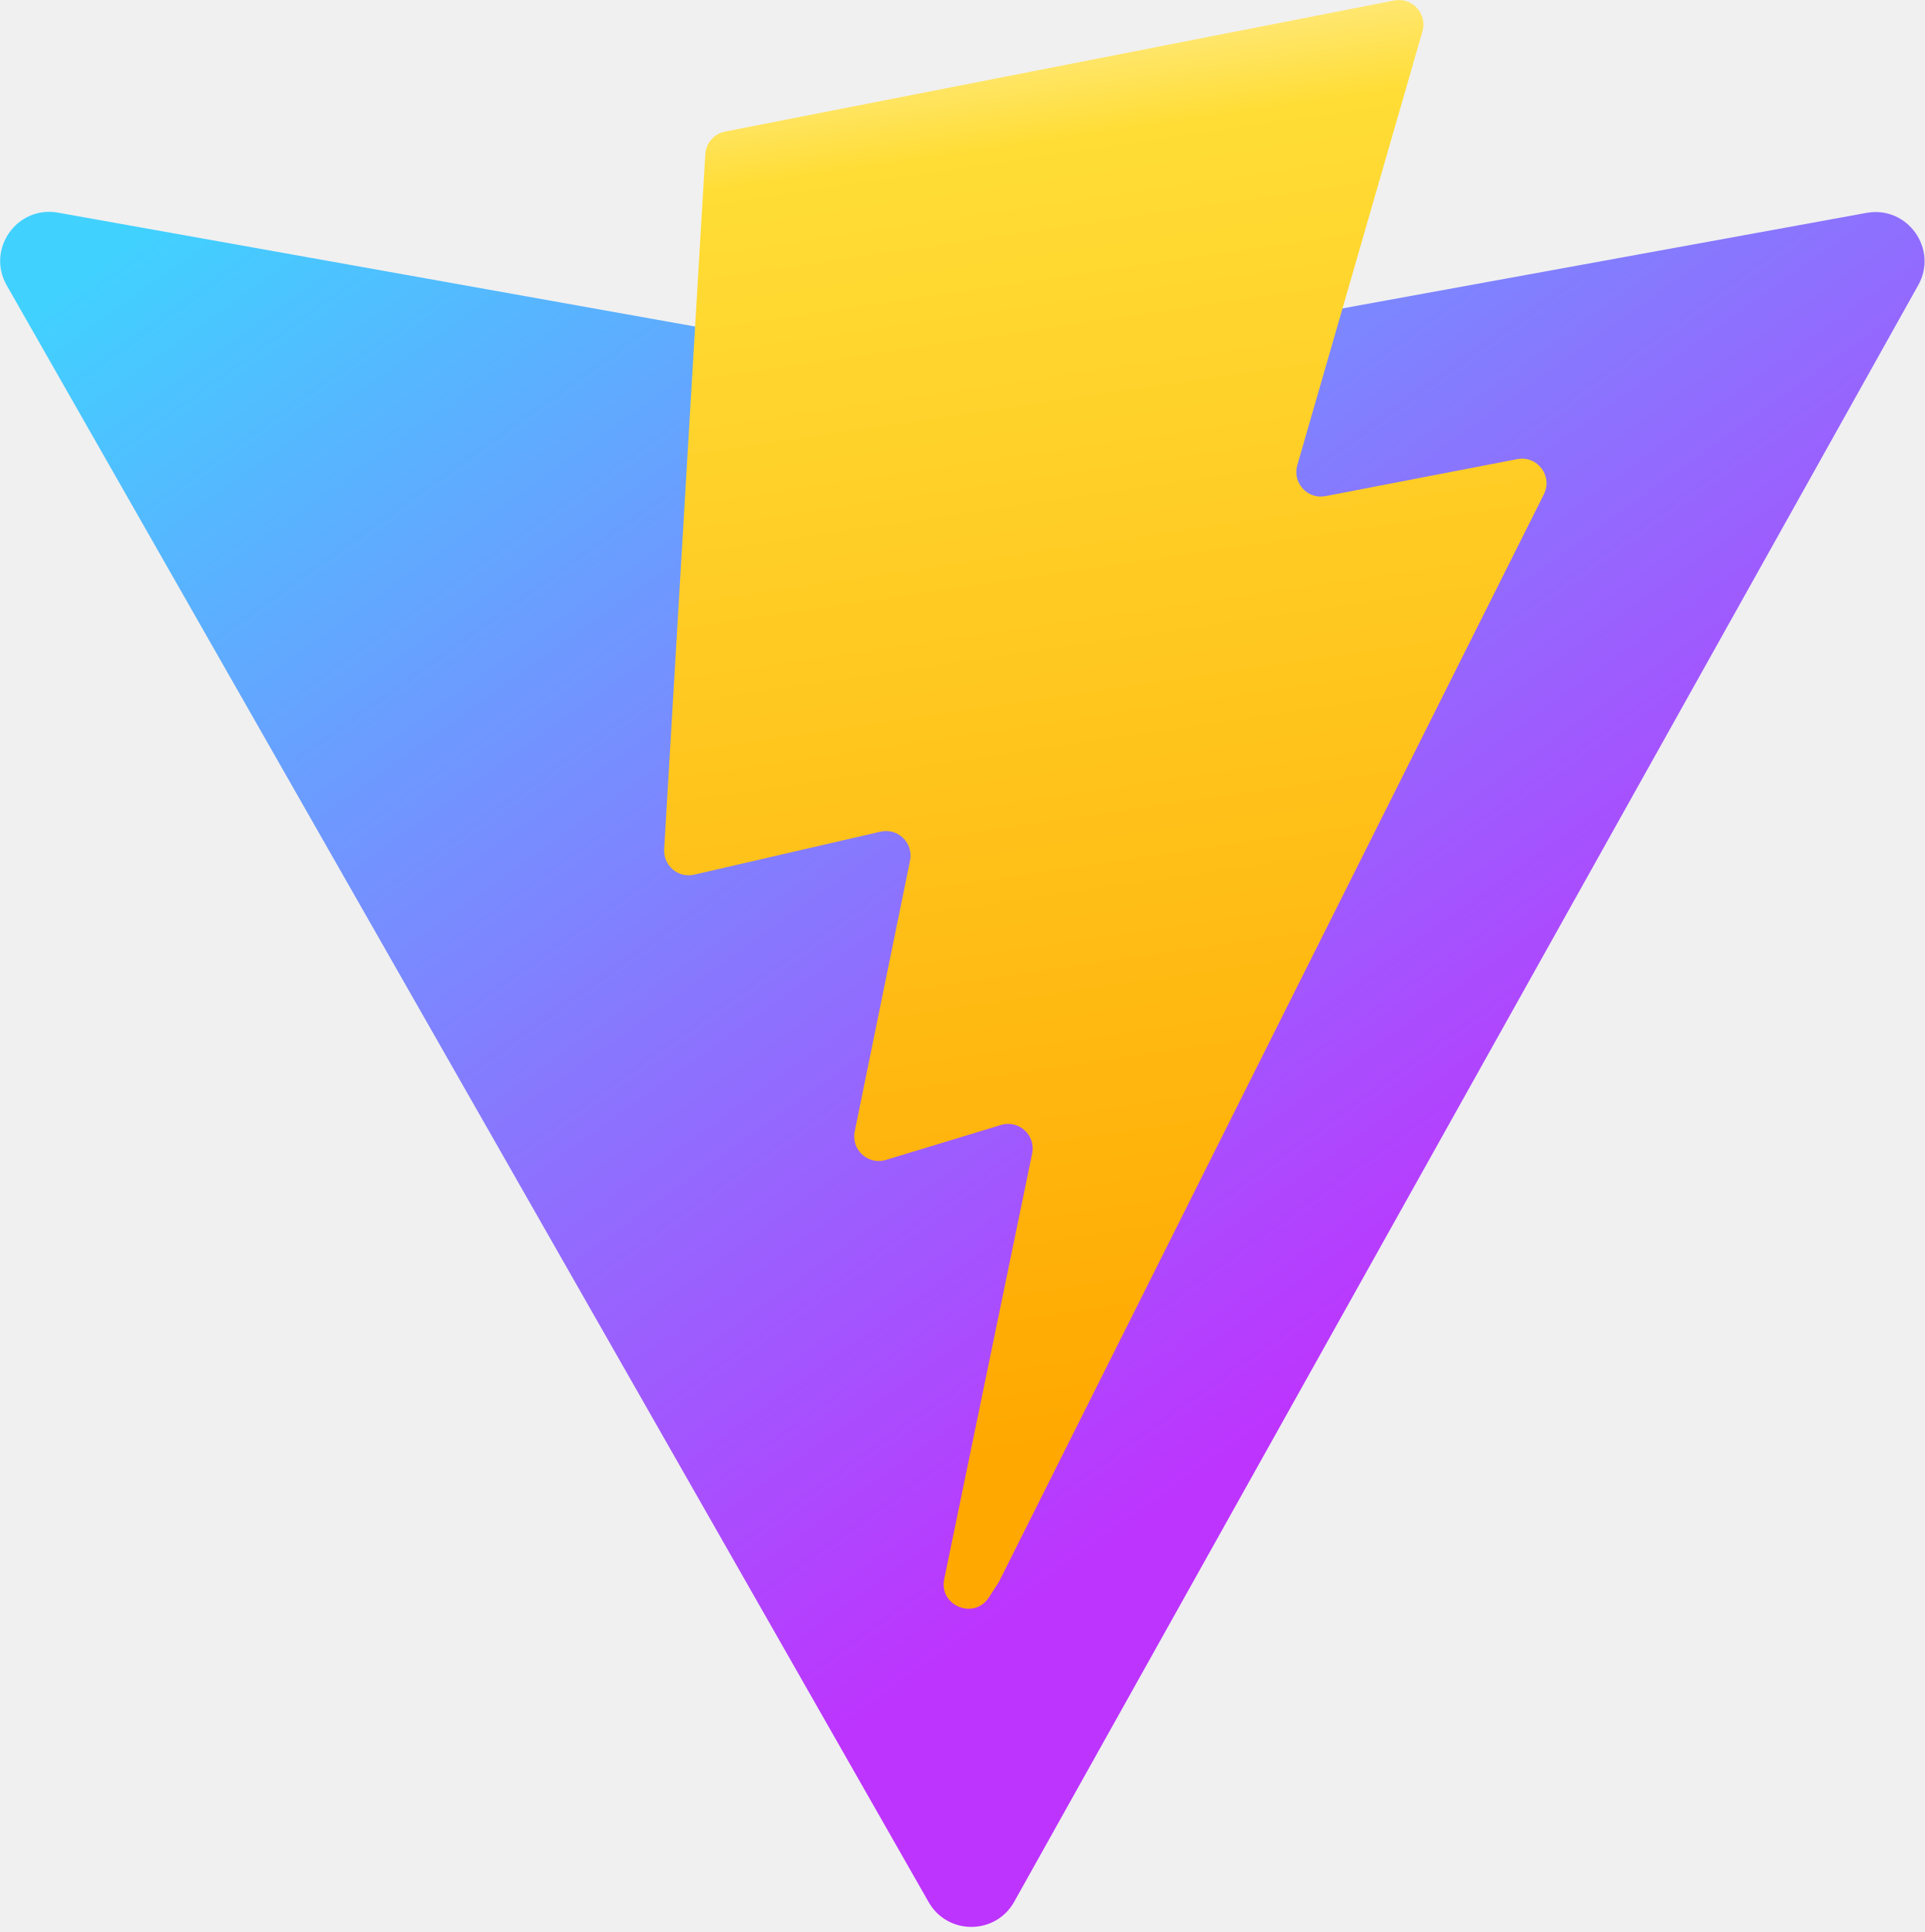
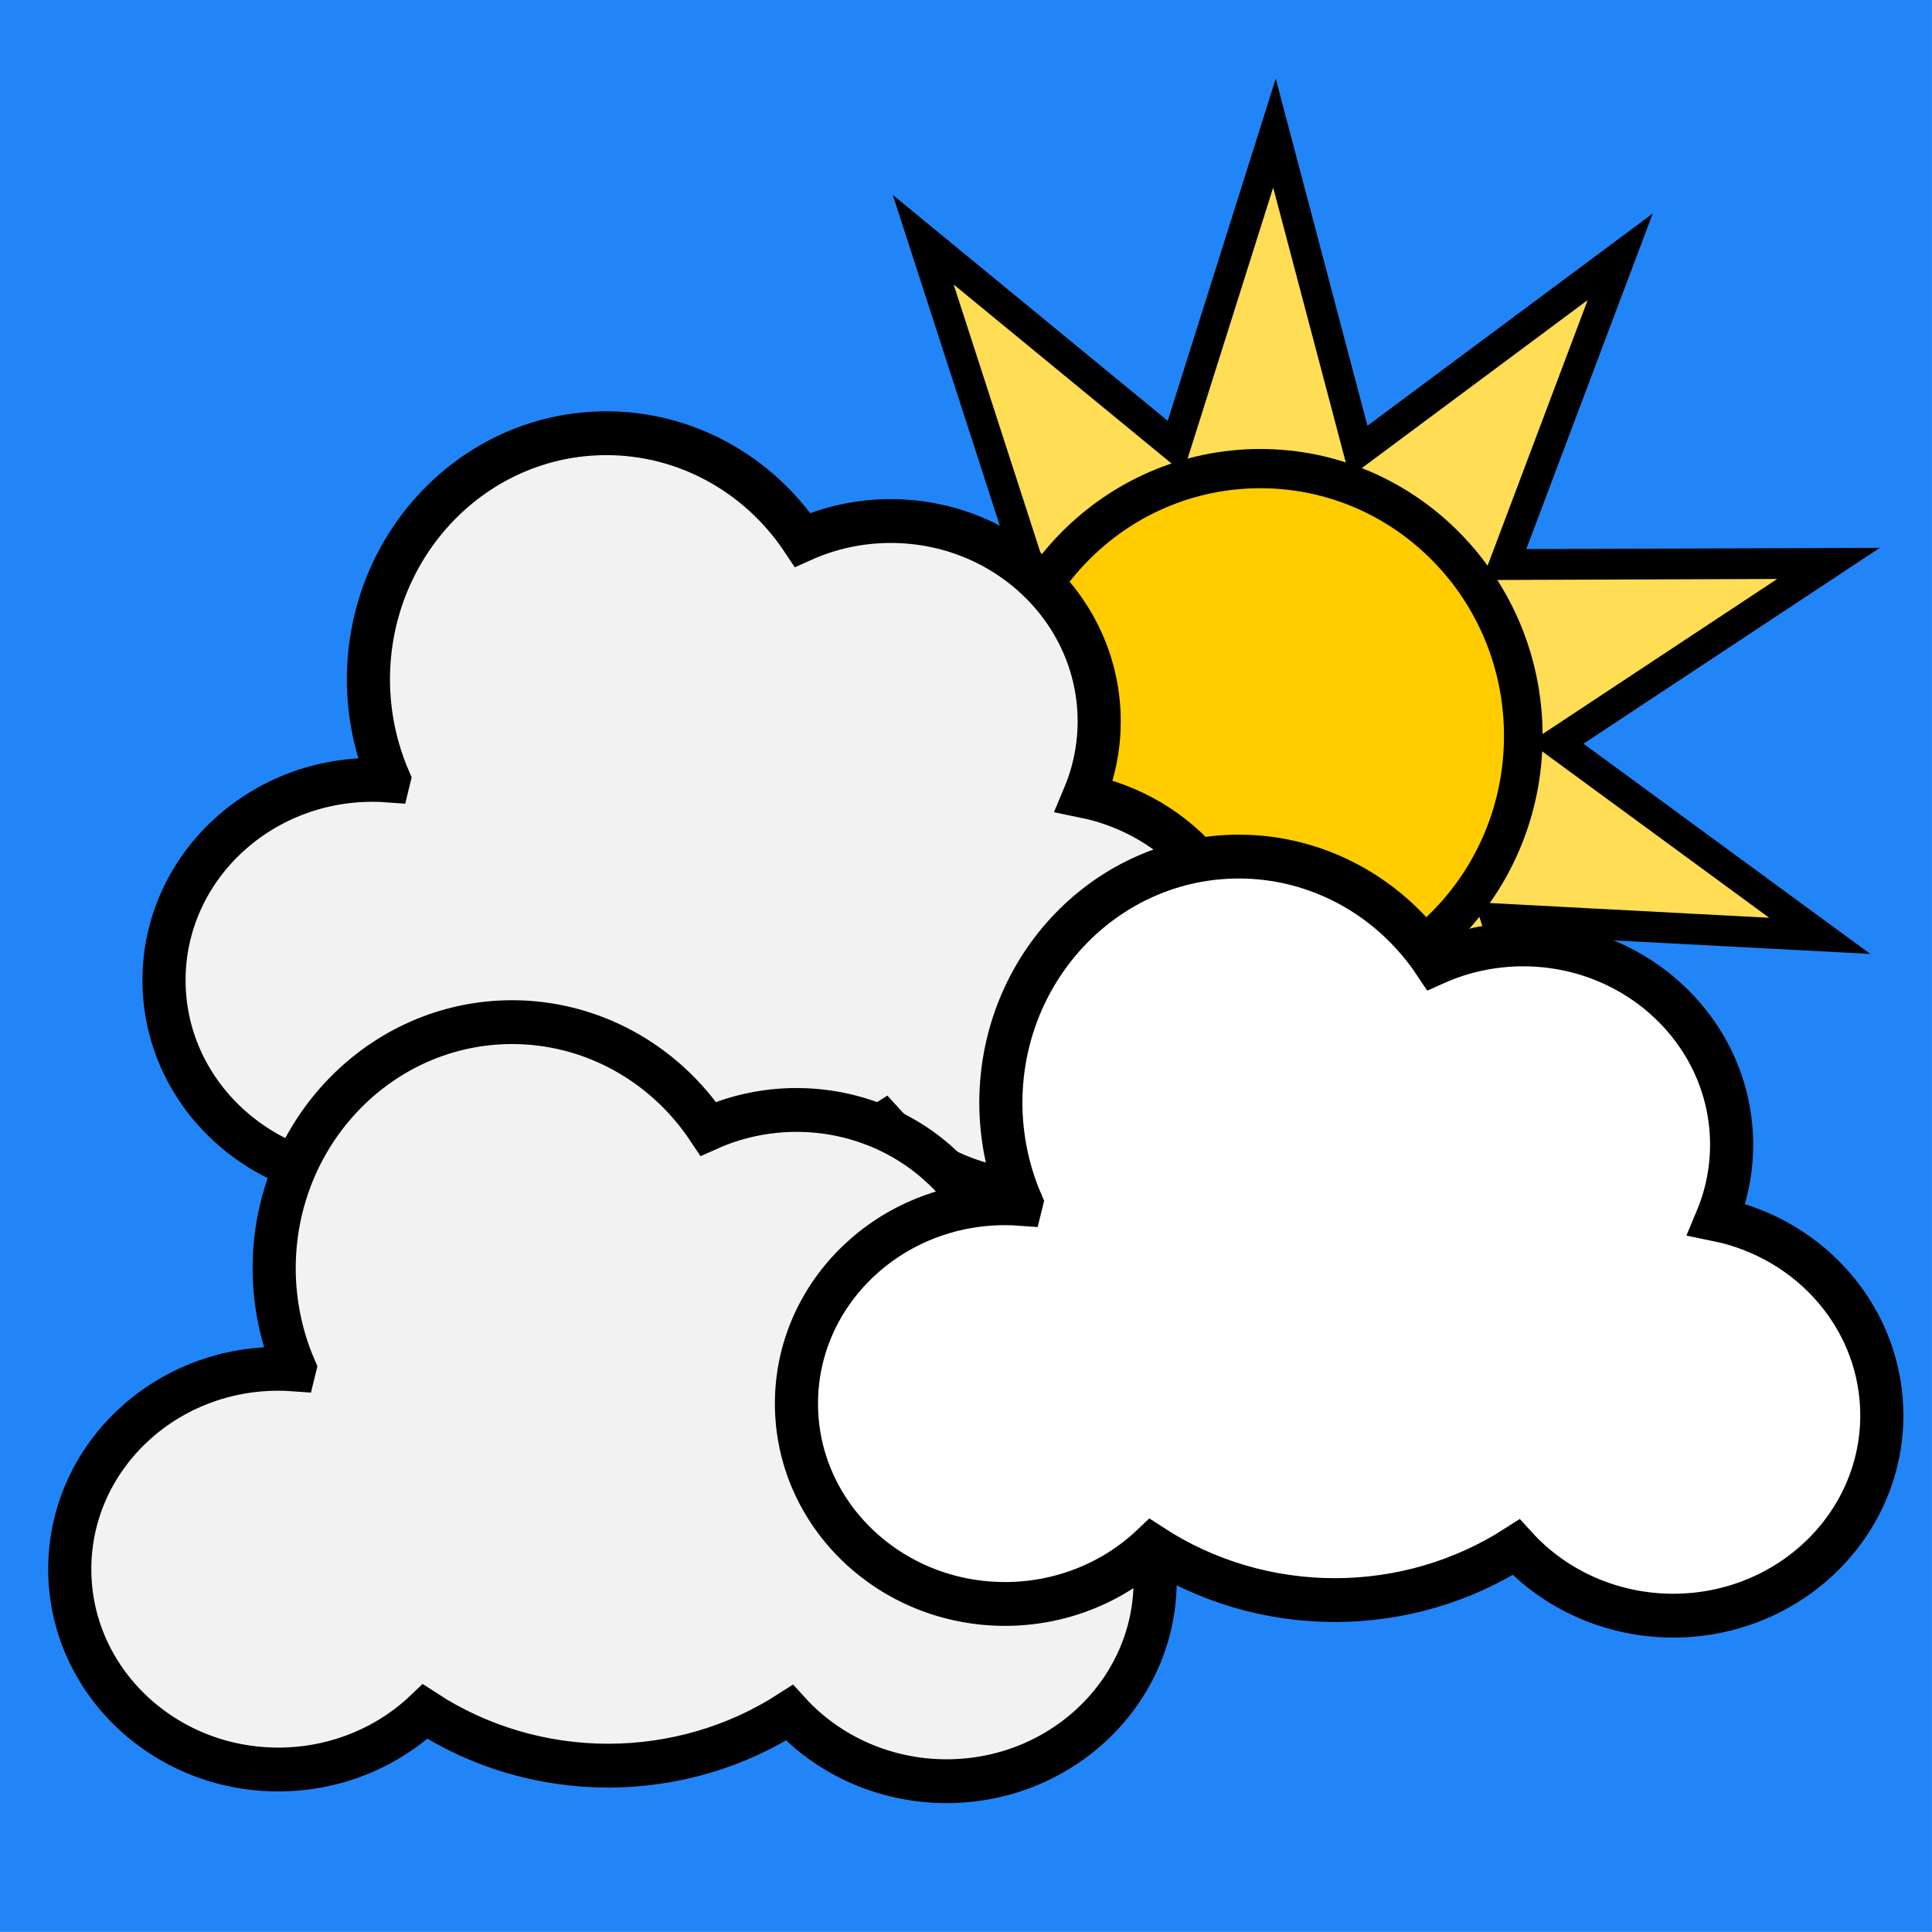
- <svg xmlns="http://www.w3.org/2000/svg" aria-hidden="true" role="img" class="iconify iconify--logos" width="31.88" height="32" preserveAspectRatio="xMidYMid meet" viewBox="0 0 256 257">
-   <defs>
-     <linearGradient id="IconifyId1813088fe1fbc01fb466" x1="-.828%" x2="57.636%" y1="7.652%" y2="78.411%">
-       <stop offset="0%" stop-color="#41D1FF" />
-       <stop offset="100%" stop-color="#BD34FE" />
+ <svg xmlns="http://www.w3.org/2000/svg" width="8.34mm" height="8.34mm" viewBox="0 0 8.34 8.34" version="1.1" id="svg5" xml:space="preserve">
+   <defs id="defs2">
+     <linearGradient id="IconifyId1813088fe1fbc01fb466" x1="-0.008" x2="0.576" y1="0.077" y2="0.784">
+       <stop offset="0%" stop-color="#41D1FF" id="stop63" />
+       <stop offset="100%" stop-color="#BD34FE" id="stop65" />
    </linearGradient>
-     <linearGradient id="IconifyId1813088fe1fbc01fb467" x1="43.376%" x2="50.316%" y1="2.242%" y2="89.03%">
-       <stop offset="0%" stop-color="#FFEA83" />
-       <stop offset="8.333%" stop-color="#FFDD35" />
-       <stop offset="100%" stop-color="#FFA800" />
+     <linearGradient id="IconifyId1813088fe1fbc01fb467" x1="0.434" x2="0.503" y1="0.022" y2="0.89">
+       <stop offset="0%" stop-color="#FFEA83" id="stop68" />
+       <stop offset="8.333%" stop-color="#FFDD35" id="stop70" />
+       <stop offset="100%" stop-color="#FFA800" id="stop72" />
    </linearGradient>
  </defs>
-   <path fill="url(#IconifyId1813088fe1fbc01fb466)" d="M255.153 37.938L134.897 252.976c-2.483 4.44-8.862 4.466-11.382.048L.875 37.958c-2.746-4.814 1.371-10.646 6.827-9.67l120.385 21.517a6.537 6.537 0 0 0 2.322-.004l117.867-21.483c5.438-.991 9.574 4.796 6.877 9.62Z" />
-   <path fill="url(#IconifyId1813088fe1fbc01fb467)" d="M185.432.063L96.44 17.501a3.268 3.268 0 0 0-2.634 3.014l-5.474 92.456a3.268 3.268 0 0 0 3.997 3.378l24.777-5.718c2.318-.535 4.413 1.507 3.936 3.838l-7.361 36.047c-.495 2.426 1.782 4.5 4.151 3.78l15.304-4.649c2.372-.72 4.652 1.36 4.15 3.788l-11.698 56.621c-.732 3.542 3.979 5.473 5.943 2.437l1.313-2.028l72.516-144.72c1.215-2.423-.88-5.186-3.54-4.672l-25.505 4.922c-2.396.462-4.435-1.77-3.759-4.114l16.646-57.705c.677-2.35-1.37-4.583-3.769-4.113Z" />
+   <g id="layer1" transform="translate(-175.2601,-82.16428)">
+     <rect style="fill:#2185f7;stroke-width:0.265;fill-opacity:1" id="rect306" width="8.34" height="8.34" x="175.26" y="82.164" />
+     <g id="g772" transform="matrix(0.6289035,0,0,0.6392327,77.99313,21.96363)">
+       <g id="g810">
+         <path style="fill:#ffdd55;stroke:#000000;stroke-width:0.265" id="path763" d="m 141.093,99.756 -2.207,-1.784 -0.867,2.702 -0.736,-2.741 -2.29,1.676 1.015,-2.65 -2.838,0.01 2.379,-1.547 -2.302,-1.66 2.834,0.147 -0.887,-2.696 2.207,1.784 0.867,-2.702 0.736,2.741 2.29,-1.676 -1.015,2.65 2.838,-0.01 -2.379,1.547 2.302,1.66 -2.834,-0.147 z" transform="matrix(0.7843093,0,0,0.7843093,54.96422,24.25593)" />
+         <circle style="fill:#ffcc00;stroke:#000000;stroke-width:0.265" id="path628" cx="163.312" cy="99.146" r="1.805" />
+       </g>
+       <path id="path464-5" style="fill:#f2f2f2;stroke:#000000;stroke-width:0.296" d="m 158.824,97.102 a 1.634,1.664 0 0 0 -1.634,1.664 1.634,1.664 0 0 0 0.141,0.673 2.237,2.113 0 0 0 -0.002,0.008 1.432,1.353 0 0 0 -0.109,-0.004 1.432,1.353 0 0 0 -1.433,1.353 1.432,1.353 0 0 0 1.433,1.353 1.432,1.353 0 0 0 1.006,-0.391 2.237,2.113 0 0 0 1.258,0.365 2.237,2.113 0 0 0 1.243,-0.357 1.432,1.353 0 0 0 1.077,0.462 1.432,1.353 0 0 0 1.433,-1.353 1.432,1.353 0 0 0 -1.134,-1.323 1.432,1.353 0 0 0 0.103,-0.504 1.432,1.353 0 0 0 -1.433,-1.353 1.432,1.353 0 0 0 -0.603,0.127 1.634,1.664 0 0 0 -1.345,-0.72 z" />
+       <path id="path464-5-6" style="fill:#f2f2f2;stroke:#000000;stroke-width:0.296" d="m 158.177,101.079 a 1.634,1.664 0 0 0 -1.634,1.664 1.634,1.664 0 0 0 0.141,0.673 2.237,2.113 0 0 0 -0.002,0.008 1.432,1.353 0 0 0 -0.109,-0.004 1.432,1.353 0 0 0 -1.433,1.353 1.432,1.353 0 0 0 1.433,1.353 1.432,1.353 0 0 0 1.006,-0.391 2.237,2.113 0 0 0 1.258,0.365 2.237,2.113 0 0 0 1.243,-0.357 1.432,1.353 0 0 0 1.077,0.462 1.432,1.353 0 0 0 1.433,-1.353 1.432,1.353 0 0 0 -1.134,-1.323 1.432,1.353 0 0 0 0.103,-0.504 1.432,1.353 0 0 0 -1.433,-1.353 1.432,1.353 0 0 0 -0.603,0.127 1.634,1.664 0 0 0 -1.345,-0.72 z" />
+       <path id="path464" style="fill:#ffffff;stroke:#000000;stroke-width:0.296" d="m 163.165,99.961 a 1.634,1.664 0 0 0 -1.634,1.664 1.634,1.664 0 0 0 0.141,0.673 2.237,2.113 0 0 0 -0.002,0.008 1.432,1.353 0 0 0 -0.109,-0.004 1.432,1.353 0 0 0 -1.433,1.353 1.432,1.353 0 0 0 1.433,1.353 1.432,1.353 0 0 0 1.006,-0.391 2.237,2.113 0 0 0 1.258,0.365 2.237,2.113 0 0 0 1.243,-0.357 1.432,1.353 0 0 0 1.077,0.462 1.432,1.353 0 0 0 1.433,-1.353 1.432,1.353 0 0 0 -1.134,-1.323 1.432,1.353 0 0 0 0.103,-0.504 1.432,1.353 0 0 0 -1.433,-1.353 1.432,1.353 0 0 0 -0.603,0.127 1.634,1.664 0 0 0 -1.345,-0.72 z" />
+     </g>
+   </g>
</svg>
